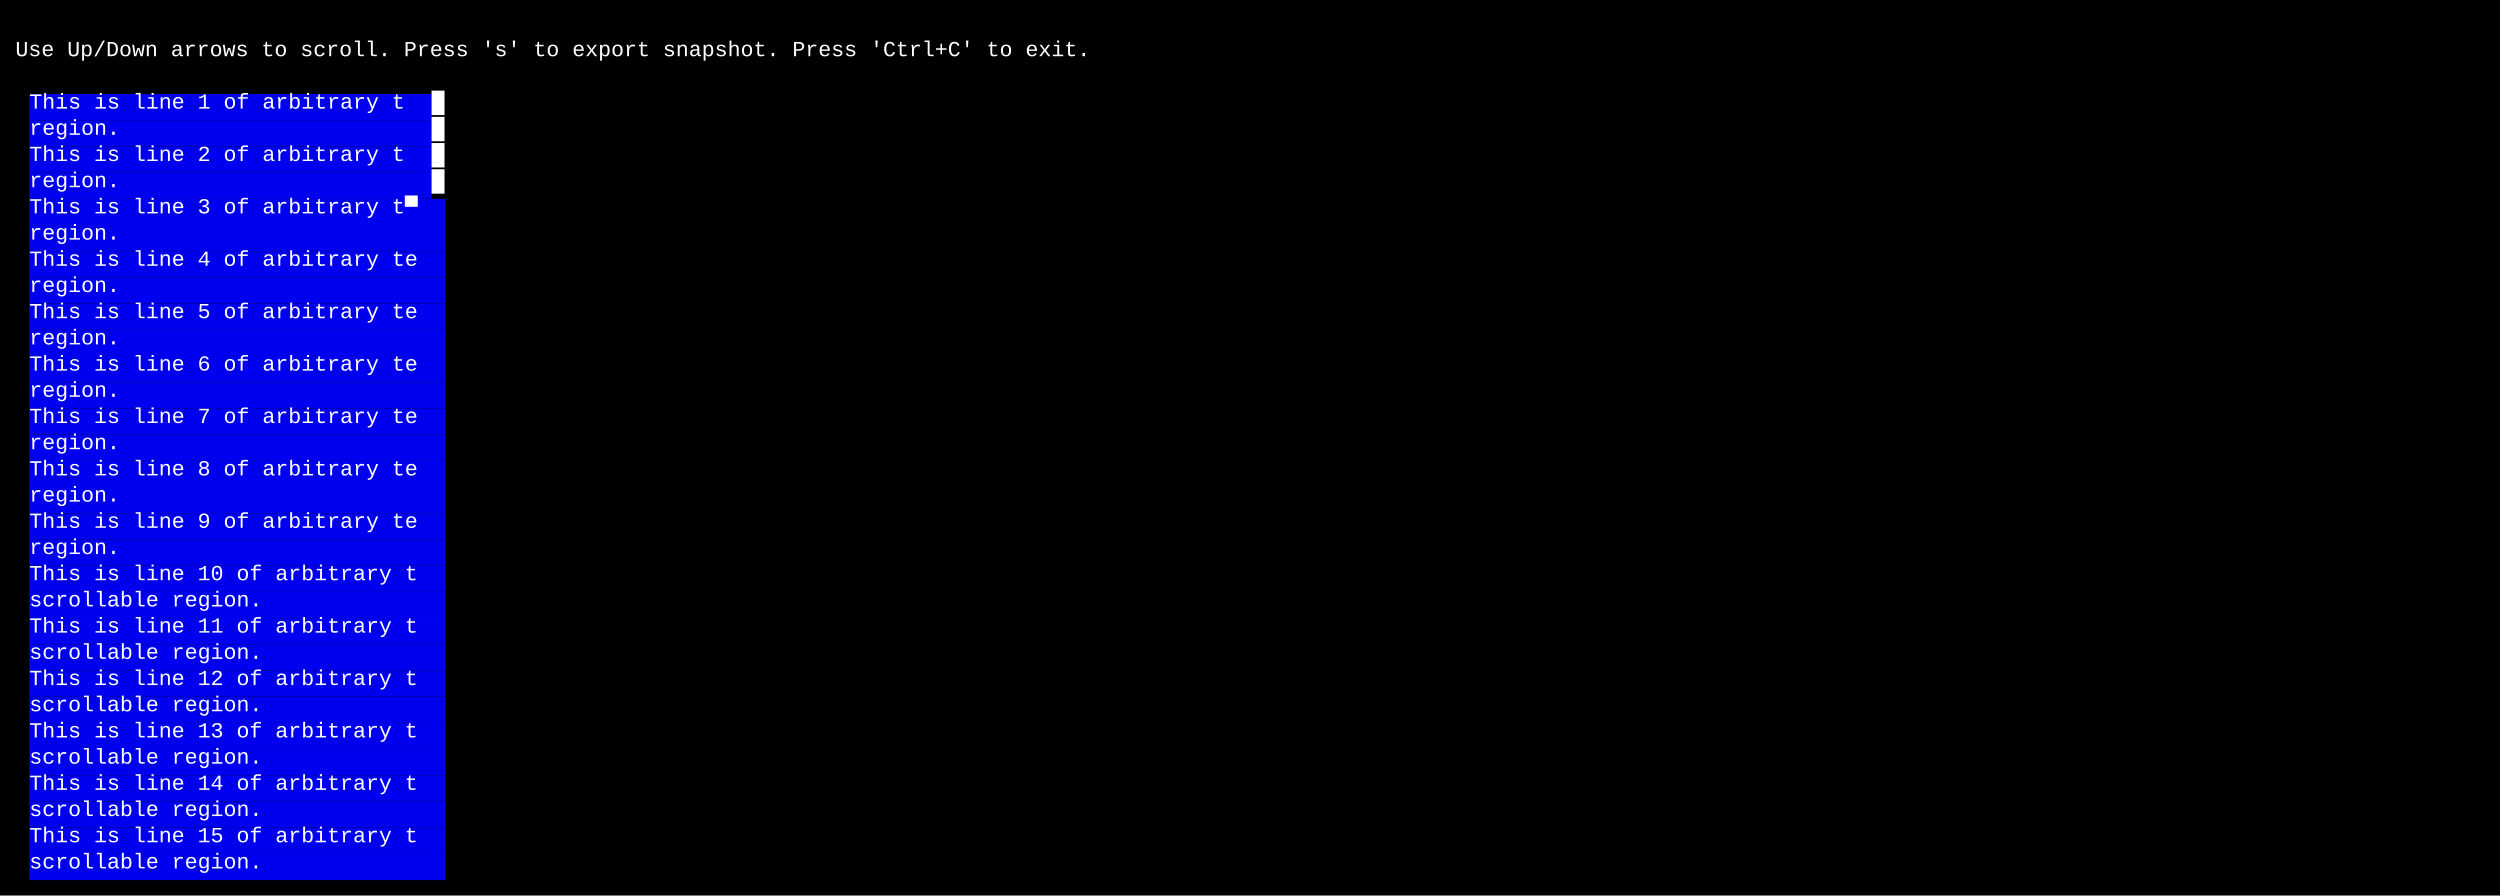
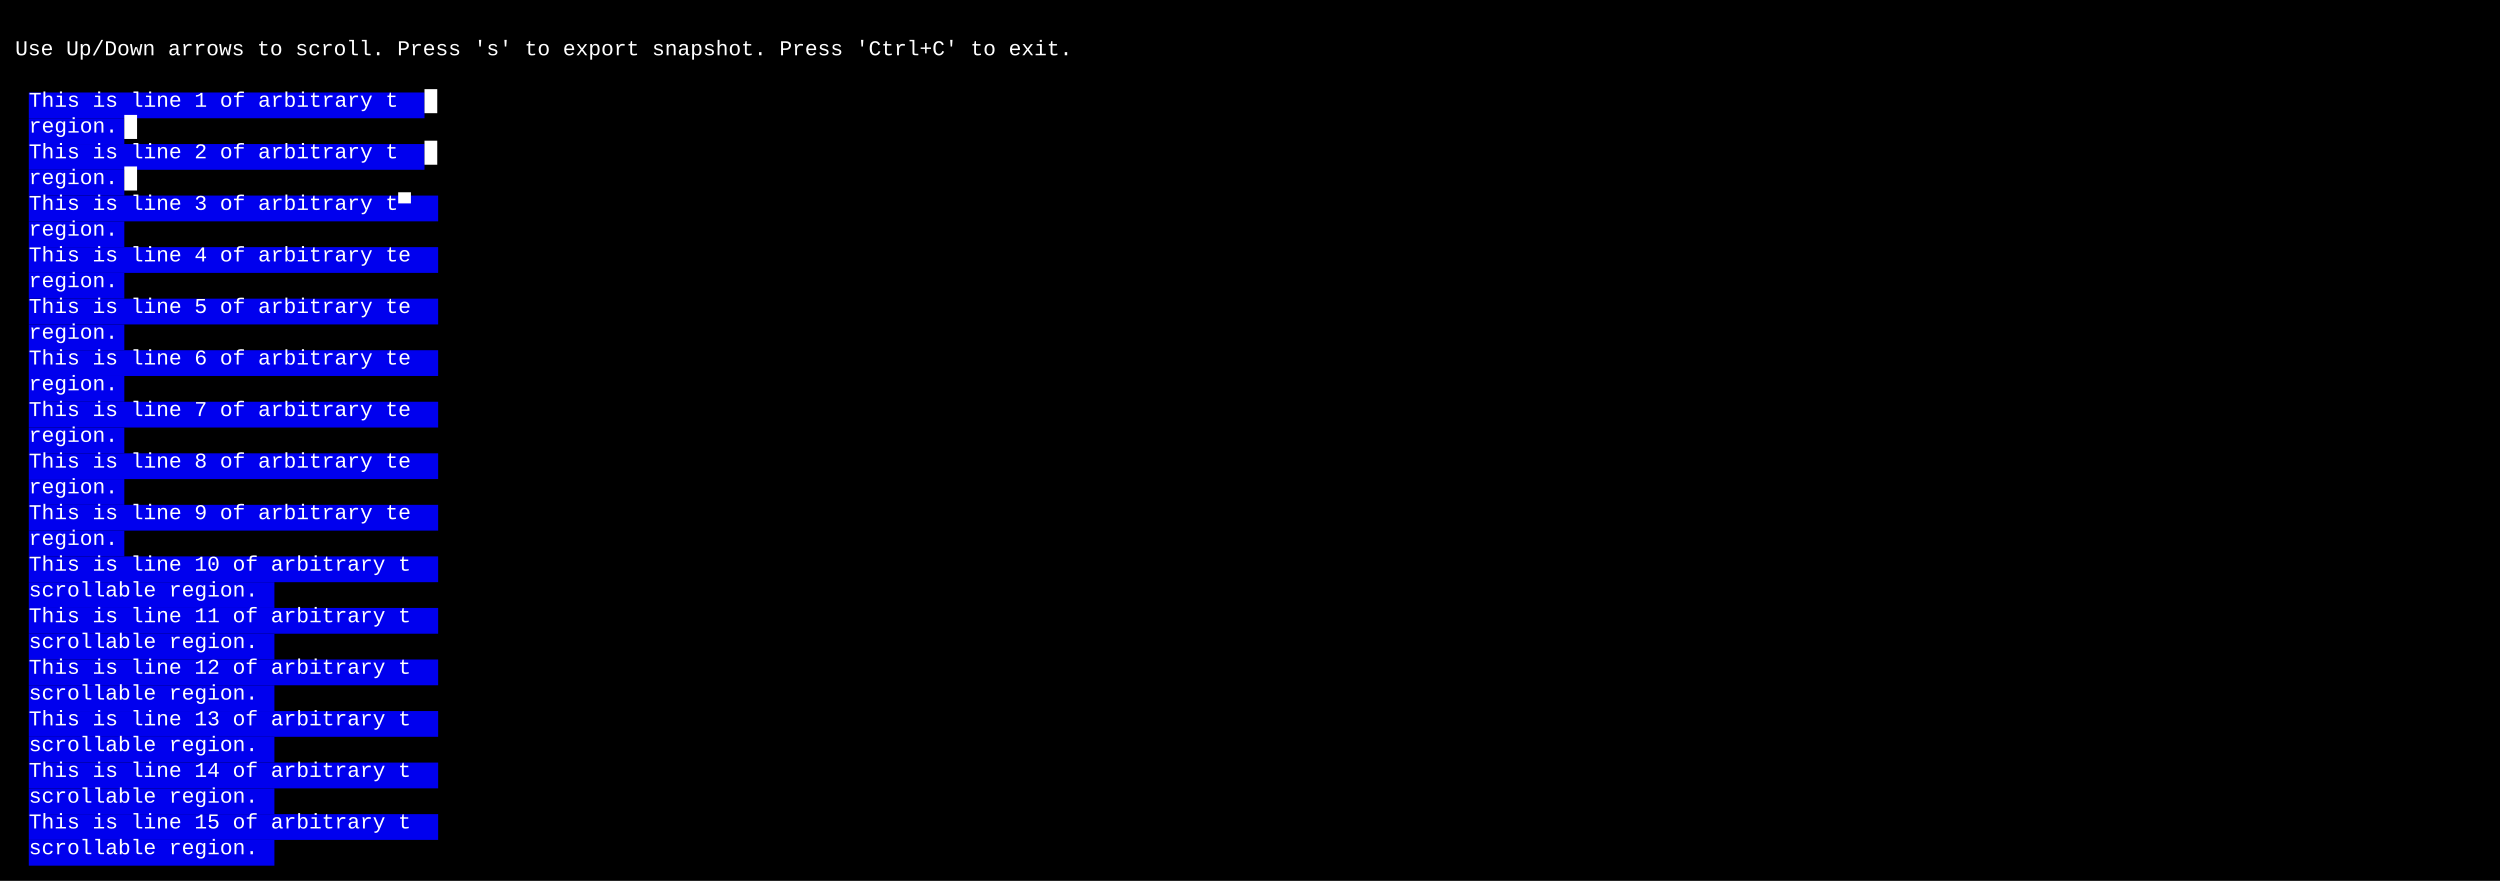
- <svg xmlns="http://www.w3.org/2000/svg" width="1622" height="581" viewBox="0 0 1622 581">
+ <svg xmlns="http://www.w3.org/2000/svg" width="1649" height="581" viewBox="0 0 1649 581">
  <style>
    text { font-family: Consolas, "Courier New", monospace; font-size: 14px; dominant-baseline: text-before-edge; white-space: pre; }
  </style>
-   <rect width="1622" height="581" fill="#000000" />
+   <rect width="1649" height="581" fill="#000000" />
  <g transform="translate(10, 10)">
-     <text x="0" y="19" fill="#ffffff" textLength="1602" lengthAdjust="spacingAndGlyphs"> Use Up/Down arrows to scroll. Press 's' to export snapshot. Press 'Ctrl+C' to exit.                                                                                              </text>
+     <text x="0" y="19" fill="#ffffff" textLength="1629" lengthAdjust="spacingAndGlyphs"> Use Up/Down arrows to scroll. Press 's' to export snapshot. Press 'Ctrl+C' to exit.                                                                                                 </text>
    <rect x="9" y="51" width="261" height="17" fill="#0000ee" />
    <text x="9" y="53" fill="#ffffff" textLength="261" lengthAdjust="spacingAndGlyphs">This is line 1 of arbitrary t</text>
-     <text x="270" y="53" fill="#ffffff" textLength="1332" lengthAdjust="spacingAndGlyphs">█                                                                                                                                                   </text>
-     <rect x="9" y="68" width="261" height="17" fill="#0000ee" />
-     <text x="9" y="70" fill="#ffffff" textLength="261" lengthAdjust="spacingAndGlyphs">region.                      </text>
-     <text x="270" y="70" fill="#ffffff" textLength="1332" lengthAdjust="spacingAndGlyphs">█                                                                                                                                                   </text>
+     <text x="270" y="53" fill="#ffffff" textLength="1359" lengthAdjust="spacingAndGlyphs">█                                                                                                                                                      </text>
+     <rect x="9" y="68" width="63" height="17" fill="#0000ee" />
+     <text x="9" y="70" fill="#ffffff" textLength="63" lengthAdjust="spacingAndGlyphs">region.</text>
+     <text x="72" y="70" fill="#ffffff" textLength="1557" lengthAdjust="spacingAndGlyphs">                      █                                                                                                                                                      </text>
    <rect x="9" y="85" width="261" height="17" fill="#0000ee" />
    <text x="9" y="87" fill="#ffffff" textLength="261" lengthAdjust="spacingAndGlyphs">This is line 2 of arbitrary t</text>
-     <text x="270" y="87" fill="#ffffff" textLength="1332" lengthAdjust="spacingAndGlyphs">█                                                                                                                                                   </text>
-     <rect x="9" y="102" width="261" height="17" fill="#0000ee" />
-     <text x="9" y="104" fill="#ffffff" textLength="261" lengthAdjust="spacingAndGlyphs">region.                      </text>
-     <text x="270" y="104" fill="#ffffff" textLength="1332" lengthAdjust="spacingAndGlyphs">█                                                                                                                                                   </text>
+     <text x="270" y="87" fill="#ffffff" textLength="1359" lengthAdjust="spacingAndGlyphs">█                                                                                                                                                      </text>
+     <rect x="9" y="102" width="63" height="17" fill="#0000ee" />
+     <text x="9" y="104" fill="#ffffff" textLength="63" lengthAdjust="spacingAndGlyphs">region.</text>
+     <text x="72" y="104" fill="#ffffff" textLength="1557" lengthAdjust="spacingAndGlyphs">                      █                                                                                                                                                      </text>
    <rect x="9" y="119" width="270" height="17" fill="#0000ee" />
    <text x="9" y="121" fill="#ffffff" textLength="270" lengthAdjust="spacingAndGlyphs">This is line 3 of arbitrary t▀</text>
-     <rect x="9" y="136" width="270" height="17" fill="#0000ee" />
-     <text x="9" y="138" fill="#ffffff" textLength="270" lengthAdjust="spacingAndGlyphs">region.                       </text>
+     <rect x="9" y="136" width="63" height="17" fill="#0000ee" />
+     <text x="9" y="138" fill="#ffffff" textLength="63" lengthAdjust="spacingAndGlyphs">region.</text>
    <rect x="9" y="153" width="270" height="17" fill="#0000ee" />
    <text x="9" y="155" fill="#ffffff" textLength="270" lengthAdjust="spacingAndGlyphs">This is line 4 of arbitrary te</text>
-     <rect x="9" y="170" width="270" height="17" fill="#0000ee" />
-     <text x="9" y="172" fill="#ffffff" textLength="270" lengthAdjust="spacingAndGlyphs">region.                       </text>
+     <rect x="9" y="170" width="63" height="17" fill="#0000ee" />
+     <text x="9" y="172" fill="#ffffff" textLength="63" lengthAdjust="spacingAndGlyphs">region.</text>
    <rect x="9" y="187" width="270" height="17" fill="#0000ee" />
    <text x="9" y="189" fill="#ffffff" textLength="270" lengthAdjust="spacingAndGlyphs">This is line 5 of arbitrary te</text>
-     <rect x="9" y="204" width="270" height="17" fill="#0000ee" />
-     <text x="9" y="206" fill="#ffffff" textLength="270" lengthAdjust="spacingAndGlyphs">region.                       </text>
+     <rect x="9" y="204" width="63" height="17" fill="#0000ee" />
+     <text x="9" y="206" fill="#ffffff" textLength="63" lengthAdjust="spacingAndGlyphs">region.</text>
    <rect x="9" y="221" width="270" height="17" fill="#0000ee" />
    <text x="9" y="223" fill="#ffffff" textLength="270" lengthAdjust="spacingAndGlyphs">This is line 6 of arbitrary te</text>
-     <rect x="9" y="238" width="270" height="17" fill="#0000ee" />
-     <text x="9" y="240" fill="#ffffff" textLength="270" lengthAdjust="spacingAndGlyphs">region.                       </text>
+     <rect x="9" y="238" width="63" height="17" fill="#0000ee" />
+     <text x="9" y="240" fill="#ffffff" textLength="63" lengthAdjust="spacingAndGlyphs">region.</text>
    <rect x="9" y="255" width="270" height="17" fill="#0000ee" />
    <text x="9" y="257" fill="#ffffff" textLength="270" lengthAdjust="spacingAndGlyphs">This is line 7 of arbitrary te</text>
-     <rect x="9" y="272" width="270" height="17" fill="#0000ee" />
-     <text x="9" y="274" fill="#ffffff" textLength="270" lengthAdjust="spacingAndGlyphs">region.                       </text>
+     <rect x="9" y="272" width="63" height="17" fill="#0000ee" />
+     <text x="9" y="274" fill="#ffffff" textLength="63" lengthAdjust="spacingAndGlyphs">region.</text>
    <rect x="9" y="289" width="270" height="17" fill="#0000ee" />
    <text x="9" y="291" fill="#ffffff" textLength="270" lengthAdjust="spacingAndGlyphs">This is line 8 of arbitrary te</text>
-     <rect x="9" y="306" width="270" height="17" fill="#0000ee" />
-     <text x="9" y="308" fill="#ffffff" textLength="270" lengthAdjust="spacingAndGlyphs">region.                       </text>
+     <rect x="9" y="306" width="63" height="17" fill="#0000ee" />
+     <text x="9" y="308" fill="#ffffff" textLength="63" lengthAdjust="spacingAndGlyphs">region.</text>
    <rect x="9" y="323" width="270" height="17" fill="#0000ee" />
    <text x="9" y="325" fill="#ffffff" textLength="270" lengthAdjust="spacingAndGlyphs">This is line 9 of arbitrary te</text>
-     <rect x="9" y="340" width="270" height="17" fill="#0000ee" />
-     <text x="9" y="342" fill="#ffffff" textLength="270" lengthAdjust="spacingAndGlyphs">region.                       </text>
+     <rect x="9" y="340" width="63" height="17" fill="#0000ee" />
+     <text x="9" y="342" fill="#ffffff" textLength="63" lengthAdjust="spacingAndGlyphs">region.</text>
    <rect x="9" y="357" width="270" height="17" fill="#0000ee" />
    <text x="9" y="359" fill="#ffffff" textLength="270" lengthAdjust="spacingAndGlyphs">This is line 10 of arbitrary t</text>
-     <rect x="9" y="374" width="270" height="17" fill="#0000ee" />
-     <text x="9" y="376" fill="#ffffff" textLength="270" lengthAdjust="spacingAndGlyphs">scrollable region.            </text>
+     <rect x="9" y="374" width="162" height="17" fill="#0000ee" />
+     <text x="9" y="376" fill="#ffffff" textLength="162" lengthAdjust="spacingAndGlyphs">scrollable region.</text>
    <rect x="9" y="391" width="270" height="17" fill="#0000ee" />
    <text x="9" y="393" fill="#ffffff" textLength="270" lengthAdjust="spacingAndGlyphs">This is line 11 of arbitrary t</text>
-     <rect x="9" y="408" width="270" height="17" fill="#0000ee" />
-     <text x="9" y="410" fill="#ffffff" textLength="270" lengthAdjust="spacingAndGlyphs">scrollable region.            </text>
+     <rect x="9" y="408" width="162" height="17" fill="#0000ee" />
+     <text x="9" y="410" fill="#ffffff" textLength="162" lengthAdjust="spacingAndGlyphs">scrollable region.</text>
    <rect x="9" y="425" width="270" height="17" fill="#0000ee" />
    <text x="9" y="427" fill="#ffffff" textLength="270" lengthAdjust="spacingAndGlyphs">This is line 12 of arbitrary t</text>
-     <rect x="9" y="442" width="270" height="17" fill="#0000ee" />
-     <text x="9" y="444" fill="#ffffff" textLength="270" lengthAdjust="spacingAndGlyphs">scrollable region.            </text>
+     <rect x="9" y="442" width="162" height="17" fill="#0000ee" />
+     <text x="9" y="444" fill="#ffffff" textLength="162" lengthAdjust="spacingAndGlyphs">scrollable region.</text>
    <rect x="9" y="459" width="270" height="17" fill="#0000ee" />
    <text x="9" y="461" fill="#ffffff" textLength="270" lengthAdjust="spacingAndGlyphs">This is line 13 of arbitrary t</text>
-     <rect x="9" y="476" width="270" height="17" fill="#0000ee" />
-     <text x="9" y="478" fill="#ffffff" textLength="270" lengthAdjust="spacingAndGlyphs">scrollable region.            </text>
+     <rect x="9" y="476" width="162" height="17" fill="#0000ee" />
+     <text x="9" y="478" fill="#ffffff" textLength="162" lengthAdjust="spacingAndGlyphs">scrollable region.</text>
    <rect x="9" y="493" width="270" height="17" fill="#0000ee" />
    <text x="9" y="495" fill="#ffffff" textLength="270" lengthAdjust="spacingAndGlyphs">This is line 14 of arbitrary t</text>
-     <rect x="9" y="510" width="270" height="17" fill="#0000ee" />
-     <text x="9" y="512" fill="#ffffff" textLength="270" lengthAdjust="spacingAndGlyphs">scrollable region.            </text>
+     <rect x="9" y="510" width="162" height="17" fill="#0000ee" />
+     <text x="9" y="512" fill="#ffffff" textLength="162" lengthAdjust="spacingAndGlyphs">scrollable region.</text>
    <rect x="9" y="527" width="270" height="17" fill="#0000ee" />
    <text x="9" y="529" fill="#ffffff" textLength="270" lengthAdjust="spacingAndGlyphs">This is line 15 of arbitrary t</text>
-     <rect x="9" y="544" width="270" height="17" fill="#0000ee" />
-     <text x="9" y="546" fill="#ffffff" textLength="270" lengthAdjust="spacingAndGlyphs">scrollable region.            </text>
+     <rect x="9" y="544" width="162" height="17" fill="#0000ee" />
+     <text x="9" y="546" fill="#ffffff" textLength="162" lengthAdjust="spacingAndGlyphs">scrollable region.</text>
  </g>
</svg>
